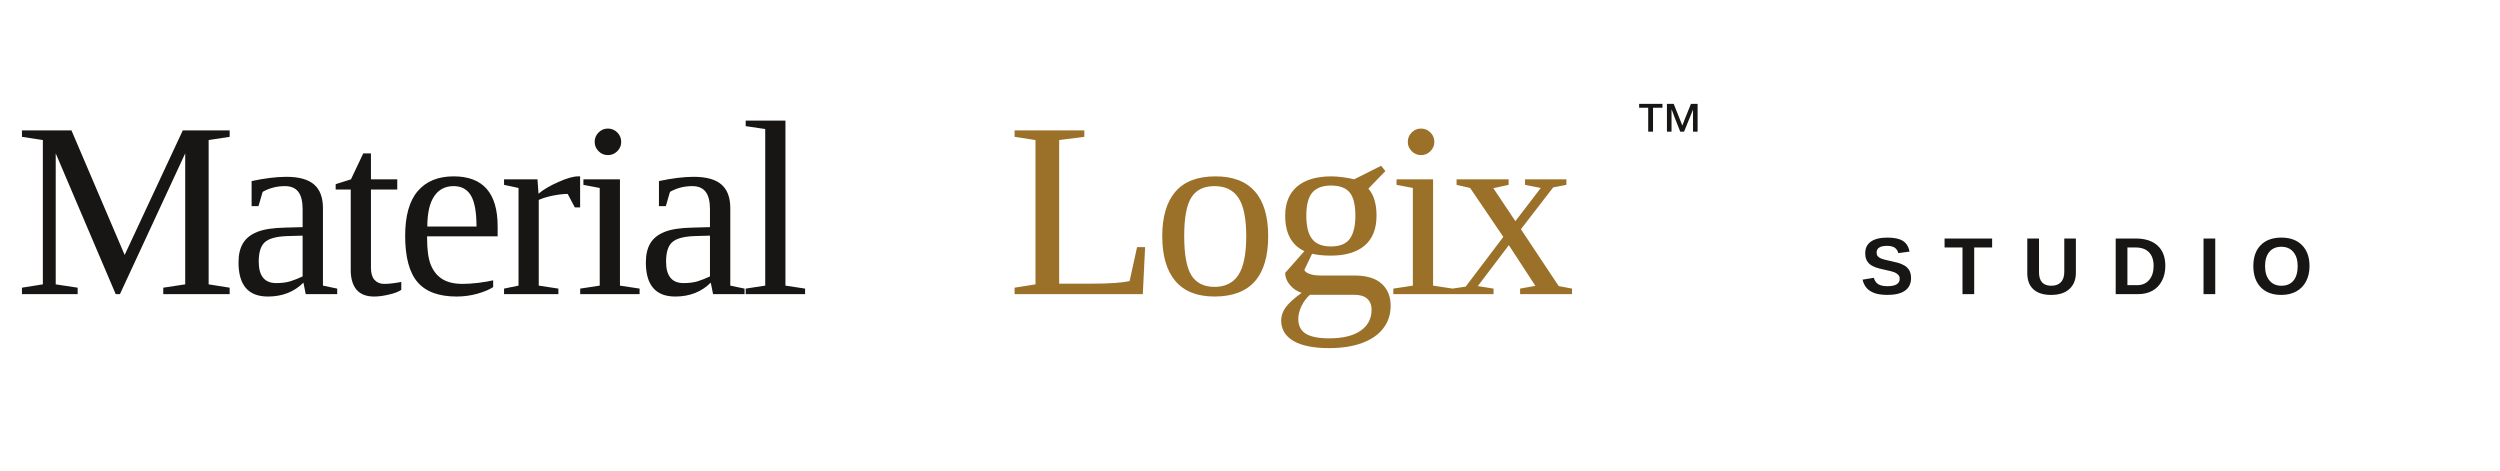
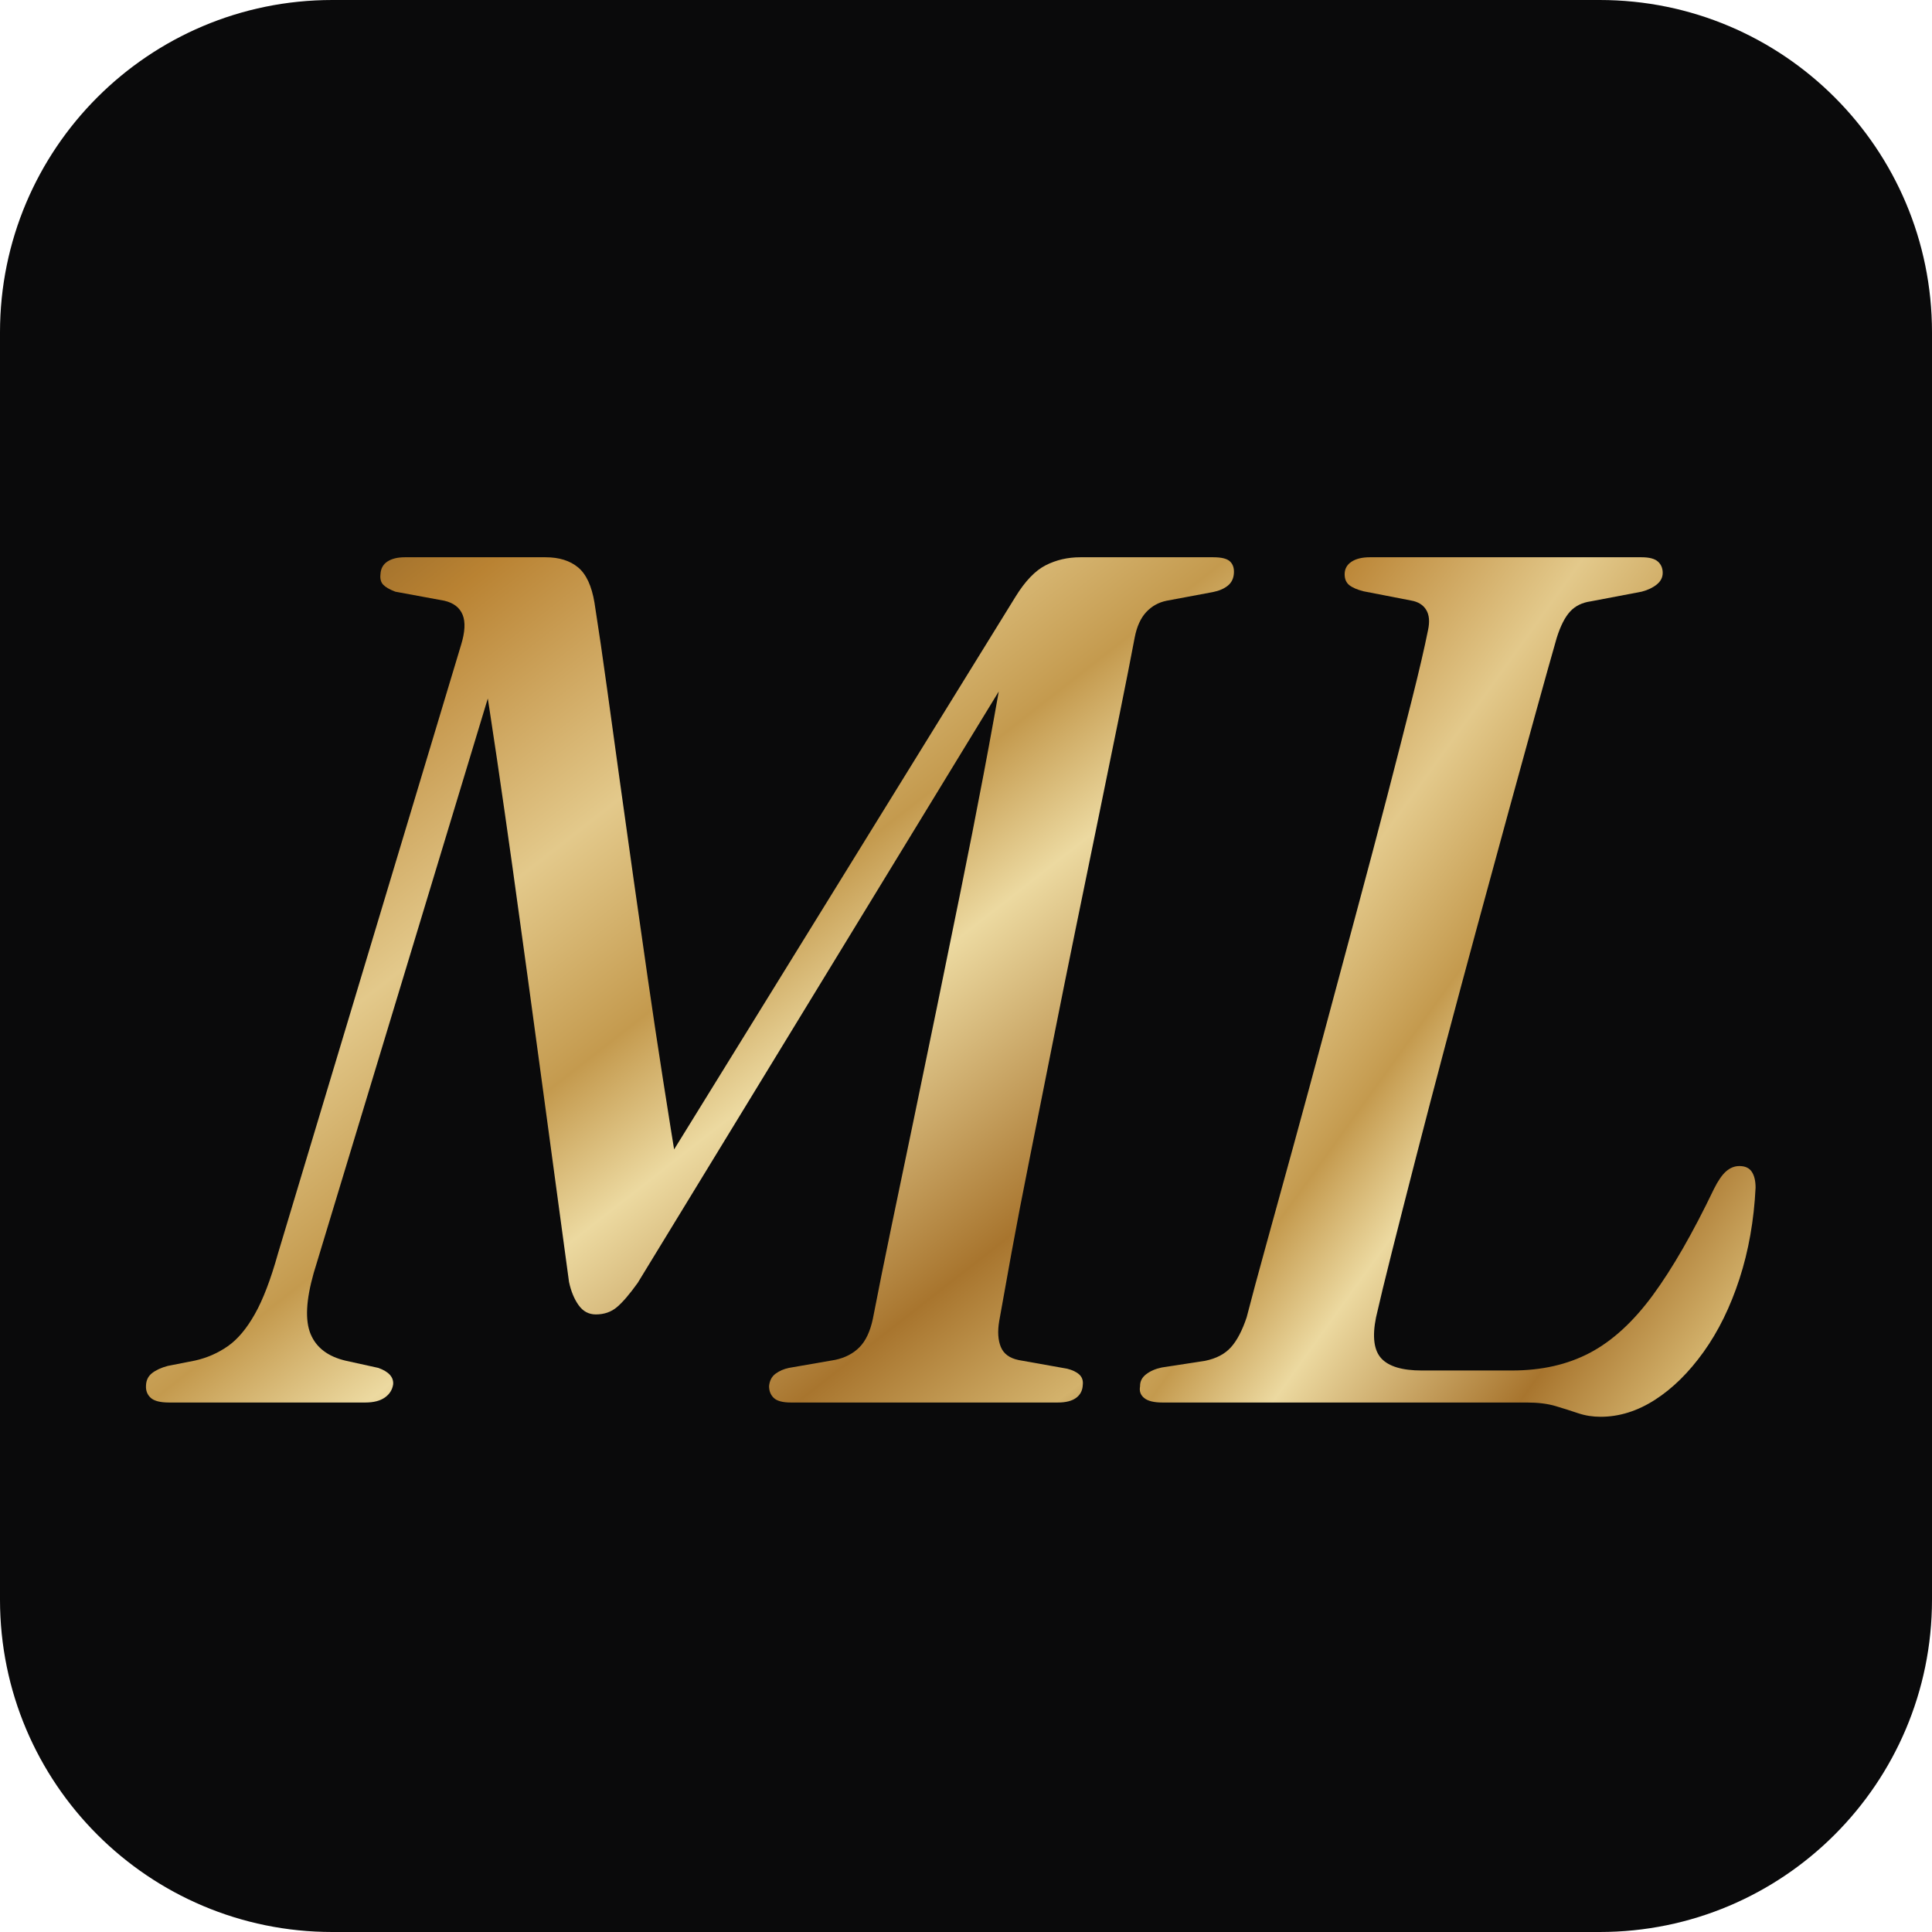
- <svg xmlns="http://www.w3.org/2000/svg" viewBox="0 0 340 64" role="img" aria-labelledby="title desc">
-   <rect width="340" height="64" fill="none" />
-   <text x="2" y="40" fill="#171615" font-family="Georgia, Times New Roman, serif" font-size="34" letter-spacing="-1">Material</text>
-   <text x="137" y="40" fill="#9b7029" font-family="Georgia, Times New Roman, serif" font-size="34" letter-spacing="-1">Logix</text>
-   <text x="222" y="21" fill="#171615" font-family="Arial, Helvetica, sans-serif" font-size="10">™</text>
-   <text x="253" y="40" fill="#171615" font-family="Arial, Helvetica, sans-serif" font-size="11" font-weight="700" letter-spacing="4">STUDIO</text>
+ <svg xmlns="http://www.w3.org/2000/svg" viewBox="0 0 96 96" role="img" aria-labelledby="title desc">
+   <linearGradient id="gleam" x1="0" y1="1" x2="1" y2="0">
+     <stop offset="0%" stop-color="#7a5423" />
+     <stop offset="16%" stop-color="#b98232" />
+     <stop offset="36%" stop-color="#e3c98b" />
+     <stop offset="50%" stop-color="#c49a4e" />
+     <stop offset="60%" stop-color="#ecd9a0" />
+     <stop offset="80%" stop-color="#a8752e" />
+     <stop offset="92%" stop-color="#d3b26c" />
+     <stop offset="100%" stop-color="#7d5825" />
+   </linearGradient>
+   <rect width="96" height="96" rx="16.512" fill="#0a0a0b" />
+   <g fill="url(#gleam)" transform="translate(8.295 69.69) scale(0.03 -0.03)">
+     <path transform="translate(0 0)" d="M847.87 370.77 780.03 322.06 1405.4 1334.47Q1429.37 1373.42 1455.45 1386.71Q1481.53 1400 1512.87 1400H1733.13Q1753.34 1400 1760.63 1393.21Q1767.92 1386.42 1767.26 1374.16Q1766.6 1360.58 1757.15 1352.96Q1747.71 1345.34 1732.44 1342.35L1655.81 1328Q1635.86 1324.01 1622.05 1309.22Q1608.24 1294.42 1602.92 1267.14Q1593.57 1217.45 1578.37 1142.39Q1563.18 1067.34 1544.48 976.43Q1525.78 885.53 1505.58 786.78Q1485.37 688.03 1466.17 591.11Q1446.97 494.19 1429.27 405.94Q1411.57 317.7 1398.87 248.12Q1386.18 178.55 1378.49 134.83Q1374.17 109.23 1381.15 92.09Q1388.13 74.95 1410.76 70.31L1491.02 56Q1504.29 52.7 1511.26 46.23Q1518.23 39.76 1516.91 28.82Q1516.25 15.24 1505.81 7.62Q1495.37 0 1475.83 0H1033.44Q1013.23 0 1005.27 7.45Q997.31 14.9 997.31 27.16Q998.63 40.76 1008.08 47.72Q1017.54 54.68 1030.15 57.32L1107 70.65Q1131.63 75.95 1147.09 91.59Q1162.55 107.23 1169.21 138.49Q1182.94 209.36 1200.15 292.13Q1217.36 374.9 1236.39 466.13Q1255.42 557.35 1275.12 653.56Q1294.81 749.76 1314.67 847.31Q1334.53 944.85 1352.57 1040.11Q1370.61 1135.37 1386 1224.87L1416 1240.34L779.67 198.02Q759.44 169.82 745.18 157.86Q730.92 145.9 710.37 145.9Q692.79 145.9 681.87 161.19Q670.94 176.47 665.97 199.7Q655.66 275.39 644.52 357.94Q633.37 440.48 621.39 528.73Q609.4 616.97 597.08 707.56Q584.76 798.14 572.11 888.41Q559.45 978.68 546.63 1065.77Q533.81 1152.87 520.82 1233.29L554.34 1241.63L243.02 214.29Q223.94 147.1 238 113.36Q252.07 79.61 295.89 69.28L350.15 57.32Q376.02 48.05 374.7 30.15Q372.71 16.57 360.95 8.28Q349.2 0 328.66 0H3.42Q-18.45 0 -26.9 7.78Q-35.35 15.57 -34.69 27.82Q-34.37 41.08 -24.59 48.7Q-14.8 56.32 1.44 60.63L47.05 69.6Q76.42 76.26 100.83 93.28Q125.23 110.31 145.62 146.51Q166.02 182.71 183.71 246.08L487.1 1254.58Q497.06 1286.82 489.74 1304.76Q482.42 1322.71 459.45 1328.01L378.26 1343Q364.31 1348.3 358.34 1354.43Q352.37 1360.56 353.69 1371.84Q354.35 1385.76 365.12 1392.88Q375.89 1400 394.11 1400H627.13Q660.69 1400 680.95 1383.26Q701.21 1366.52 708.16 1324.69Q718.81 1256.69 729.11 1181.51Q739.42 1106.34 750.4 1027.32Q761.37 948.3 773.02 866.12Q784.66 783.93 796.64 701.07Q808.61 618.21 821.59 535.18Q834.57 452.14 847.87 370.77Z" />
+     <path transform="translate(1607.0 0)" d="M645.45 0H41.61Q20.74 0 11.62 7.45Q2.5 14.9 4.82 26.84Q4.48 38.78 14.77 46.73Q25.05 54.68 40.63 57.99L112.19 68.99Q140.13 74.63 155.26 91.42Q170.39 108.21 181.36 141.12Q193.37 187.83 213.73 261.38Q234.08 334.94 259.11 426.01Q284.13 517.08 310.82 616.82Q337.52 716.57 364.21 815.65Q390.9 914.73 414.1 1004.14Q437.29 1093.55 455.15 1164.62Q473.02 1235.69 481.71 1279.08Q486.37 1300.4 478.71 1312.88Q471.05 1325.35 453.73 1328.34L374.86 1343.66Q359.24 1347.64 351.45 1353.77Q343.66 1359.9 343.66 1371.84Q343.66 1385.1 354.93 1392.55Q366.19 1400 385.4 1400H835.35Q854.57 1400 862.52 1392.88Q870.47 1385.76 870.47 1374.16Q870.47 1362.9 860.69 1354.95Q850.92 1347 835.65 1343.01L751.44 1327Q729.84 1324.01 717.03 1310.05Q704.23 1296.08 694.92 1266.48Q681.24 1218.8 660.57 1143.93Q639.89 1069.06 614.87 977.84Q589.86 886.61 563.17 788.21Q536.48 689.81 510.46 591.89Q484.44 493.98 461.91 406.4Q439.39 318.82 422.03 249.91Q404.66 181 395.63 140.94Q385.97 92.99 404.46 73.01Q422.95 53.03 471.36 53.03H620.71Q694.47 53.03 750.05 82.41Q805.63 111.79 854.07 177.73Q902.52 243.66 955.37 353.82Q965.66 374.4 975.61 383.02Q985.55 391.65 997.47 391.65Q1011.71 391.65 1018 382.19Q1024.29 372.74 1024.29 355.82Q1020.26 274.4 997.57 204.71Q974.89 135.02 938.22 83.85Q901.55 32.68 857.73 4.52Q813.91 -23.63 767.6 -23.63Q747.95 -23.63 730.64 -17.81Q713.32 -11.98 693.36 -5.99Q673.39 0 645.45 0Z" />
+   </g>
</svg>
